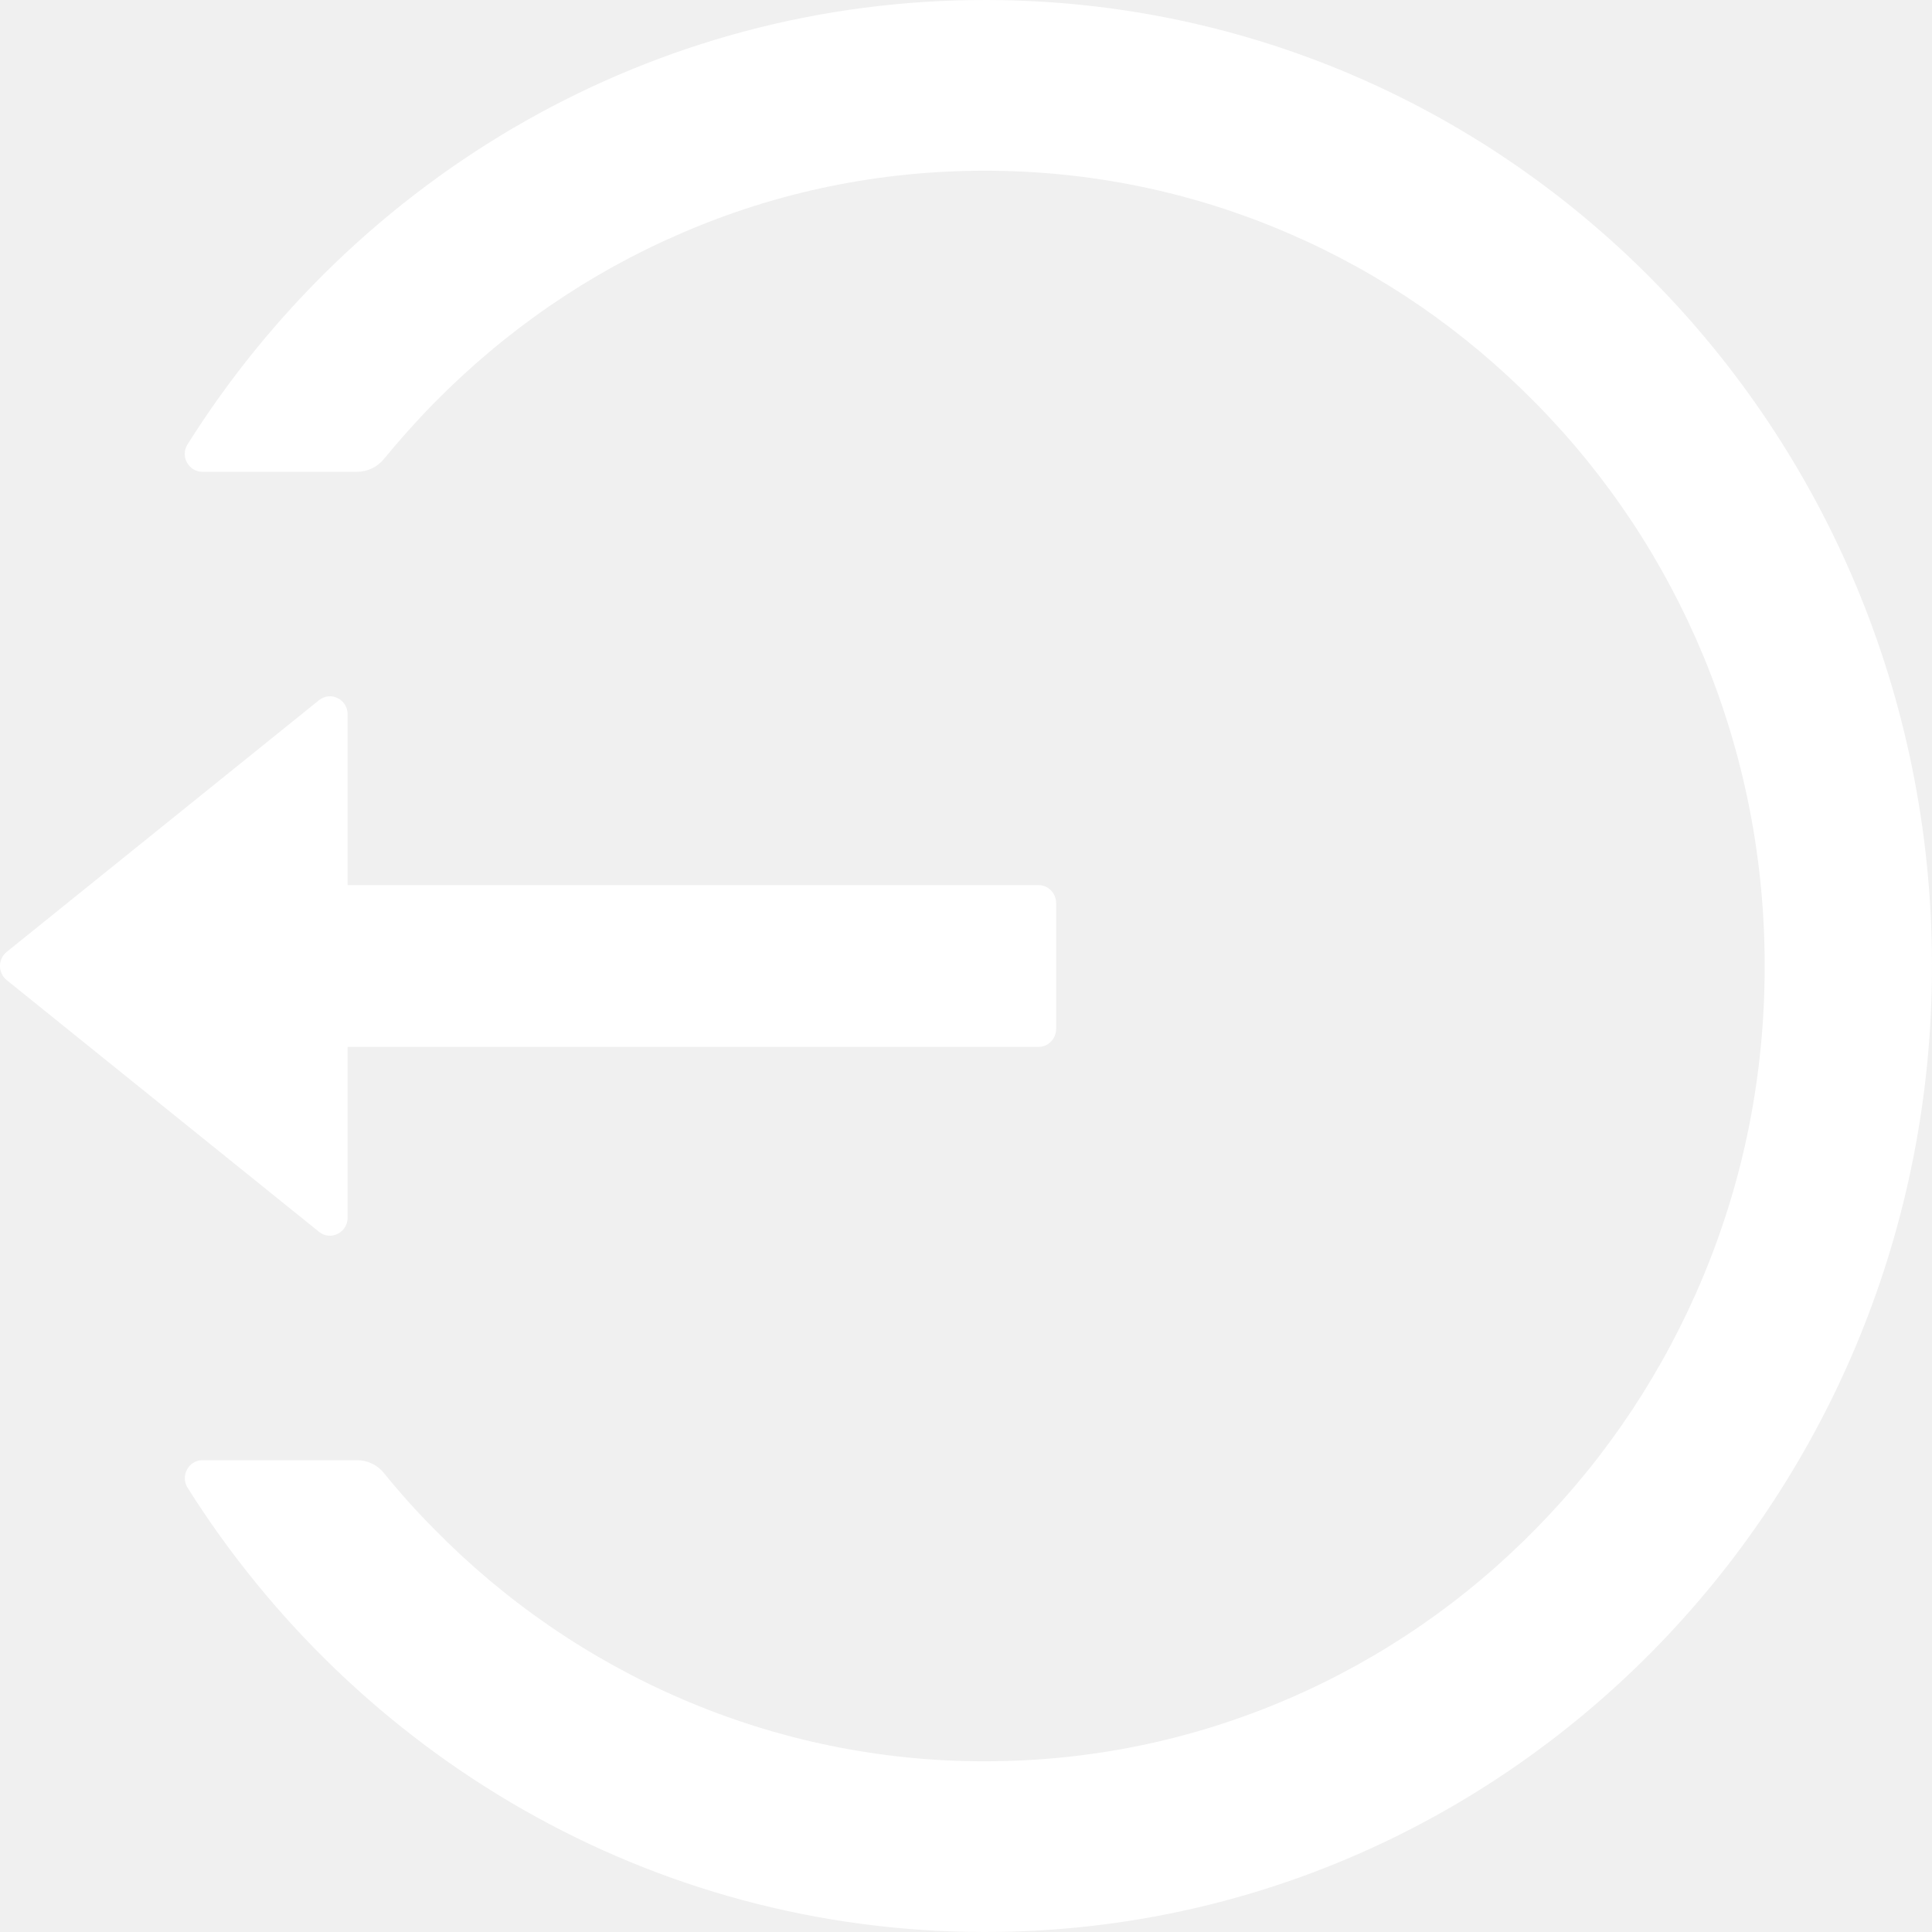
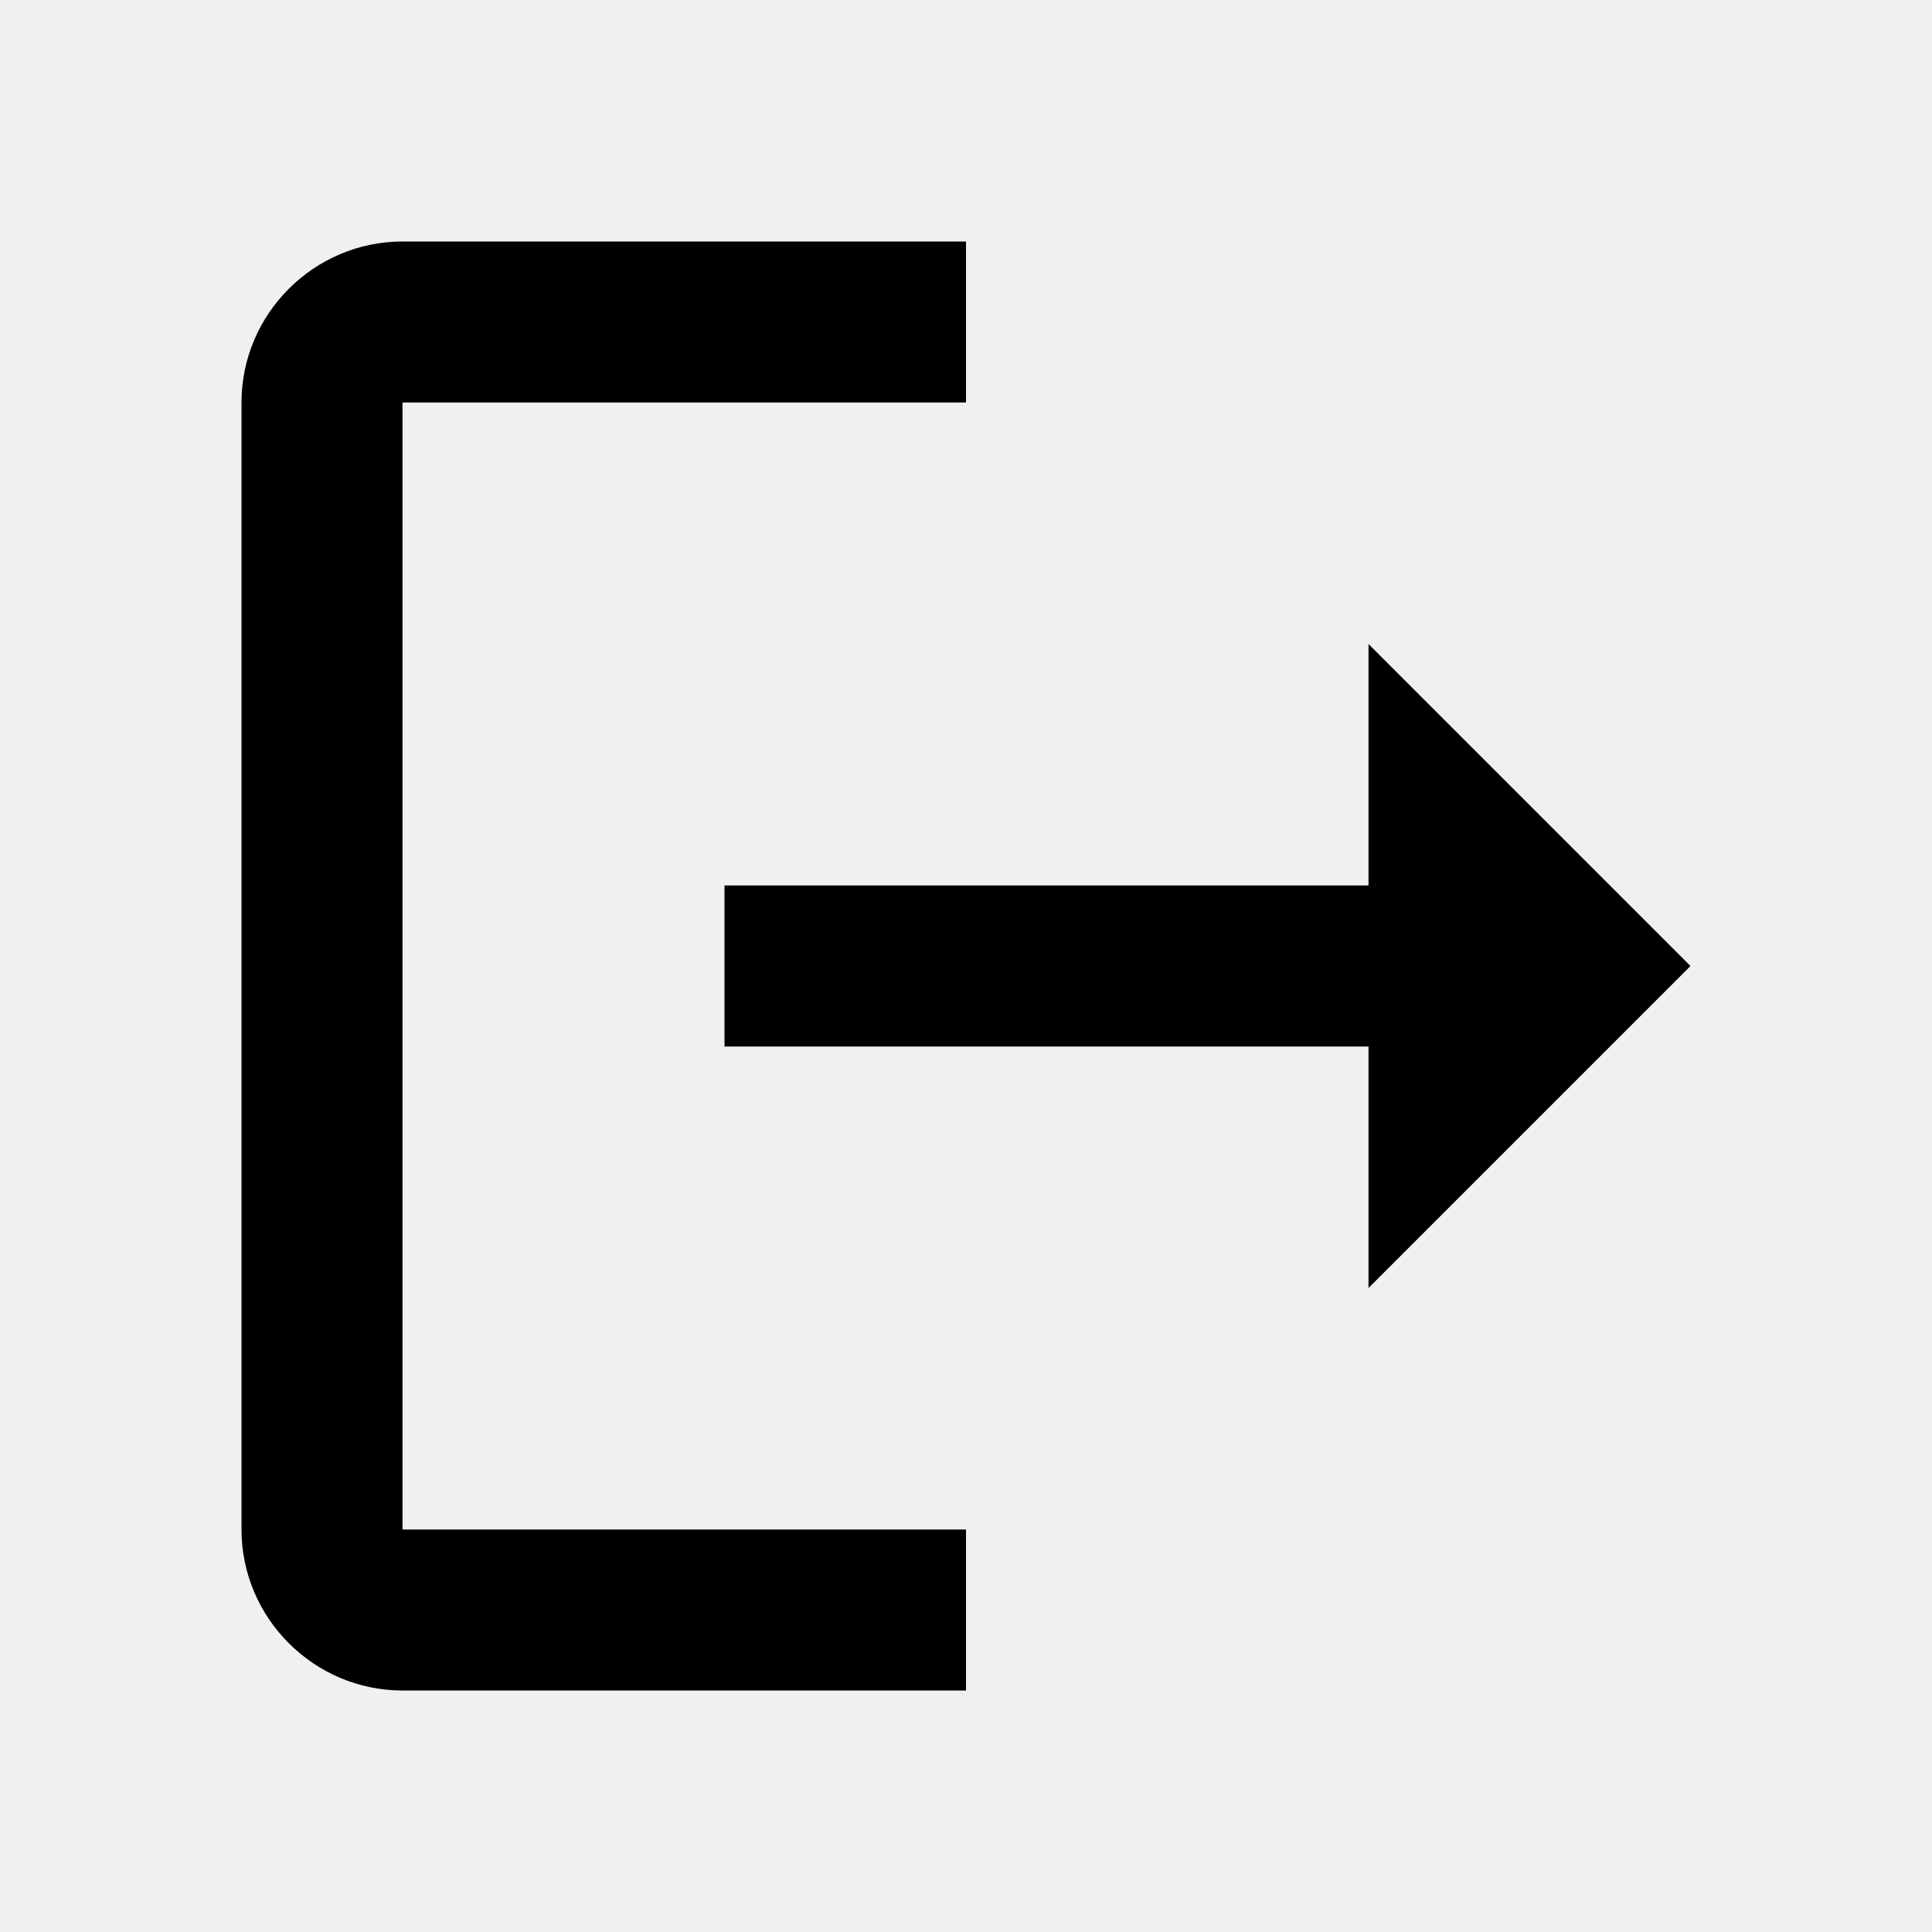
- <svg xmlns="http://www.w3.org/2000/svg" width="17" height="17" viewBox="0 0 30 30" fill="none">
-   <path d="M3.143 22.674H5.545C5.709 22.674 5.862 22.748 5.965 22.877C6.204 23.173 6.46 23.459 6.73 23.731C7.834 24.86 9.142 25.759 10.581 26.379C12.072 27.022 13.675 27.352 15.293 27.349C16.93 27.349 18.515 27.021 20.005 26.379C21.444 25.759 22.752 24.86 23.856 23.731C24.962 22.607 25.844 21.274 26.453 19.807C27.085 18.286 27.402 16.671 27.402 15C27.402 13.329 27.081 11.714 26.453 10.193C25.844 8.724 24.97 7.402 23.856 6.269C22.742 5.135 21.447 4.242 20.005 3.621C18.515 2.979 16.93 2.651 15.293 2.651C13.656 2.651 12.071 2.976 10.581 3.621C9.139 4.242 7.844 5.135 6.73 6.269C6.46 6.544 6.207 6.83 5.965 7.123C5.862 7.252 5.705 7.326 5.545 7.326H3.143C2.927 7.326 2.794 7.081 2.914 6.897C5.534 2.738 10.12 -0.014 15.331 5.28092e-05C23.517 0.021 30.081 6.806 29.999 15.153C29.917 23.369 23.364 30 15.293 30C10.096 30 5.531 27.251 2.914 23.104C2.797 22.919 2.927 22.674 3.143 22.674ZM0.105 14.78L4.953 10.873C5.135 10.727 5.398 10.859 5.398 11.093V13.744H16.127C16.277 13.744 16.4 13.87 16.4 14.023V15.977C16.4 16.13 16.277 16.256 16.127 16.256H5.398V18.907C5.398 19.141 5.131 19.273 4.953 19.127L0.105 15.22C0.072 15.194 0.046 15.16 0.028 15.122C0.009 15.084 6.68169e-08 15.042 6.68169e-08 15C6.68169e-08 14.958 0.009 14.916 0.028 14.878C0.046 14.84 0.072 14.806 0.105 14.78Z" fill="white" />
+ <svg xmlns="http://www.w3.org/2000/svg" width="24" height="24" viewBox="0 0 24 24" fill="none">
+   <path d="M5 5H12V3H5C3.9 3 3 3.9 3 5V19C3 20.1 3.9 21 5 21H12V19H5V5ZM21 12L17 8V11H9V13H17V16L21 12Z" fill="black" />
</svg>
